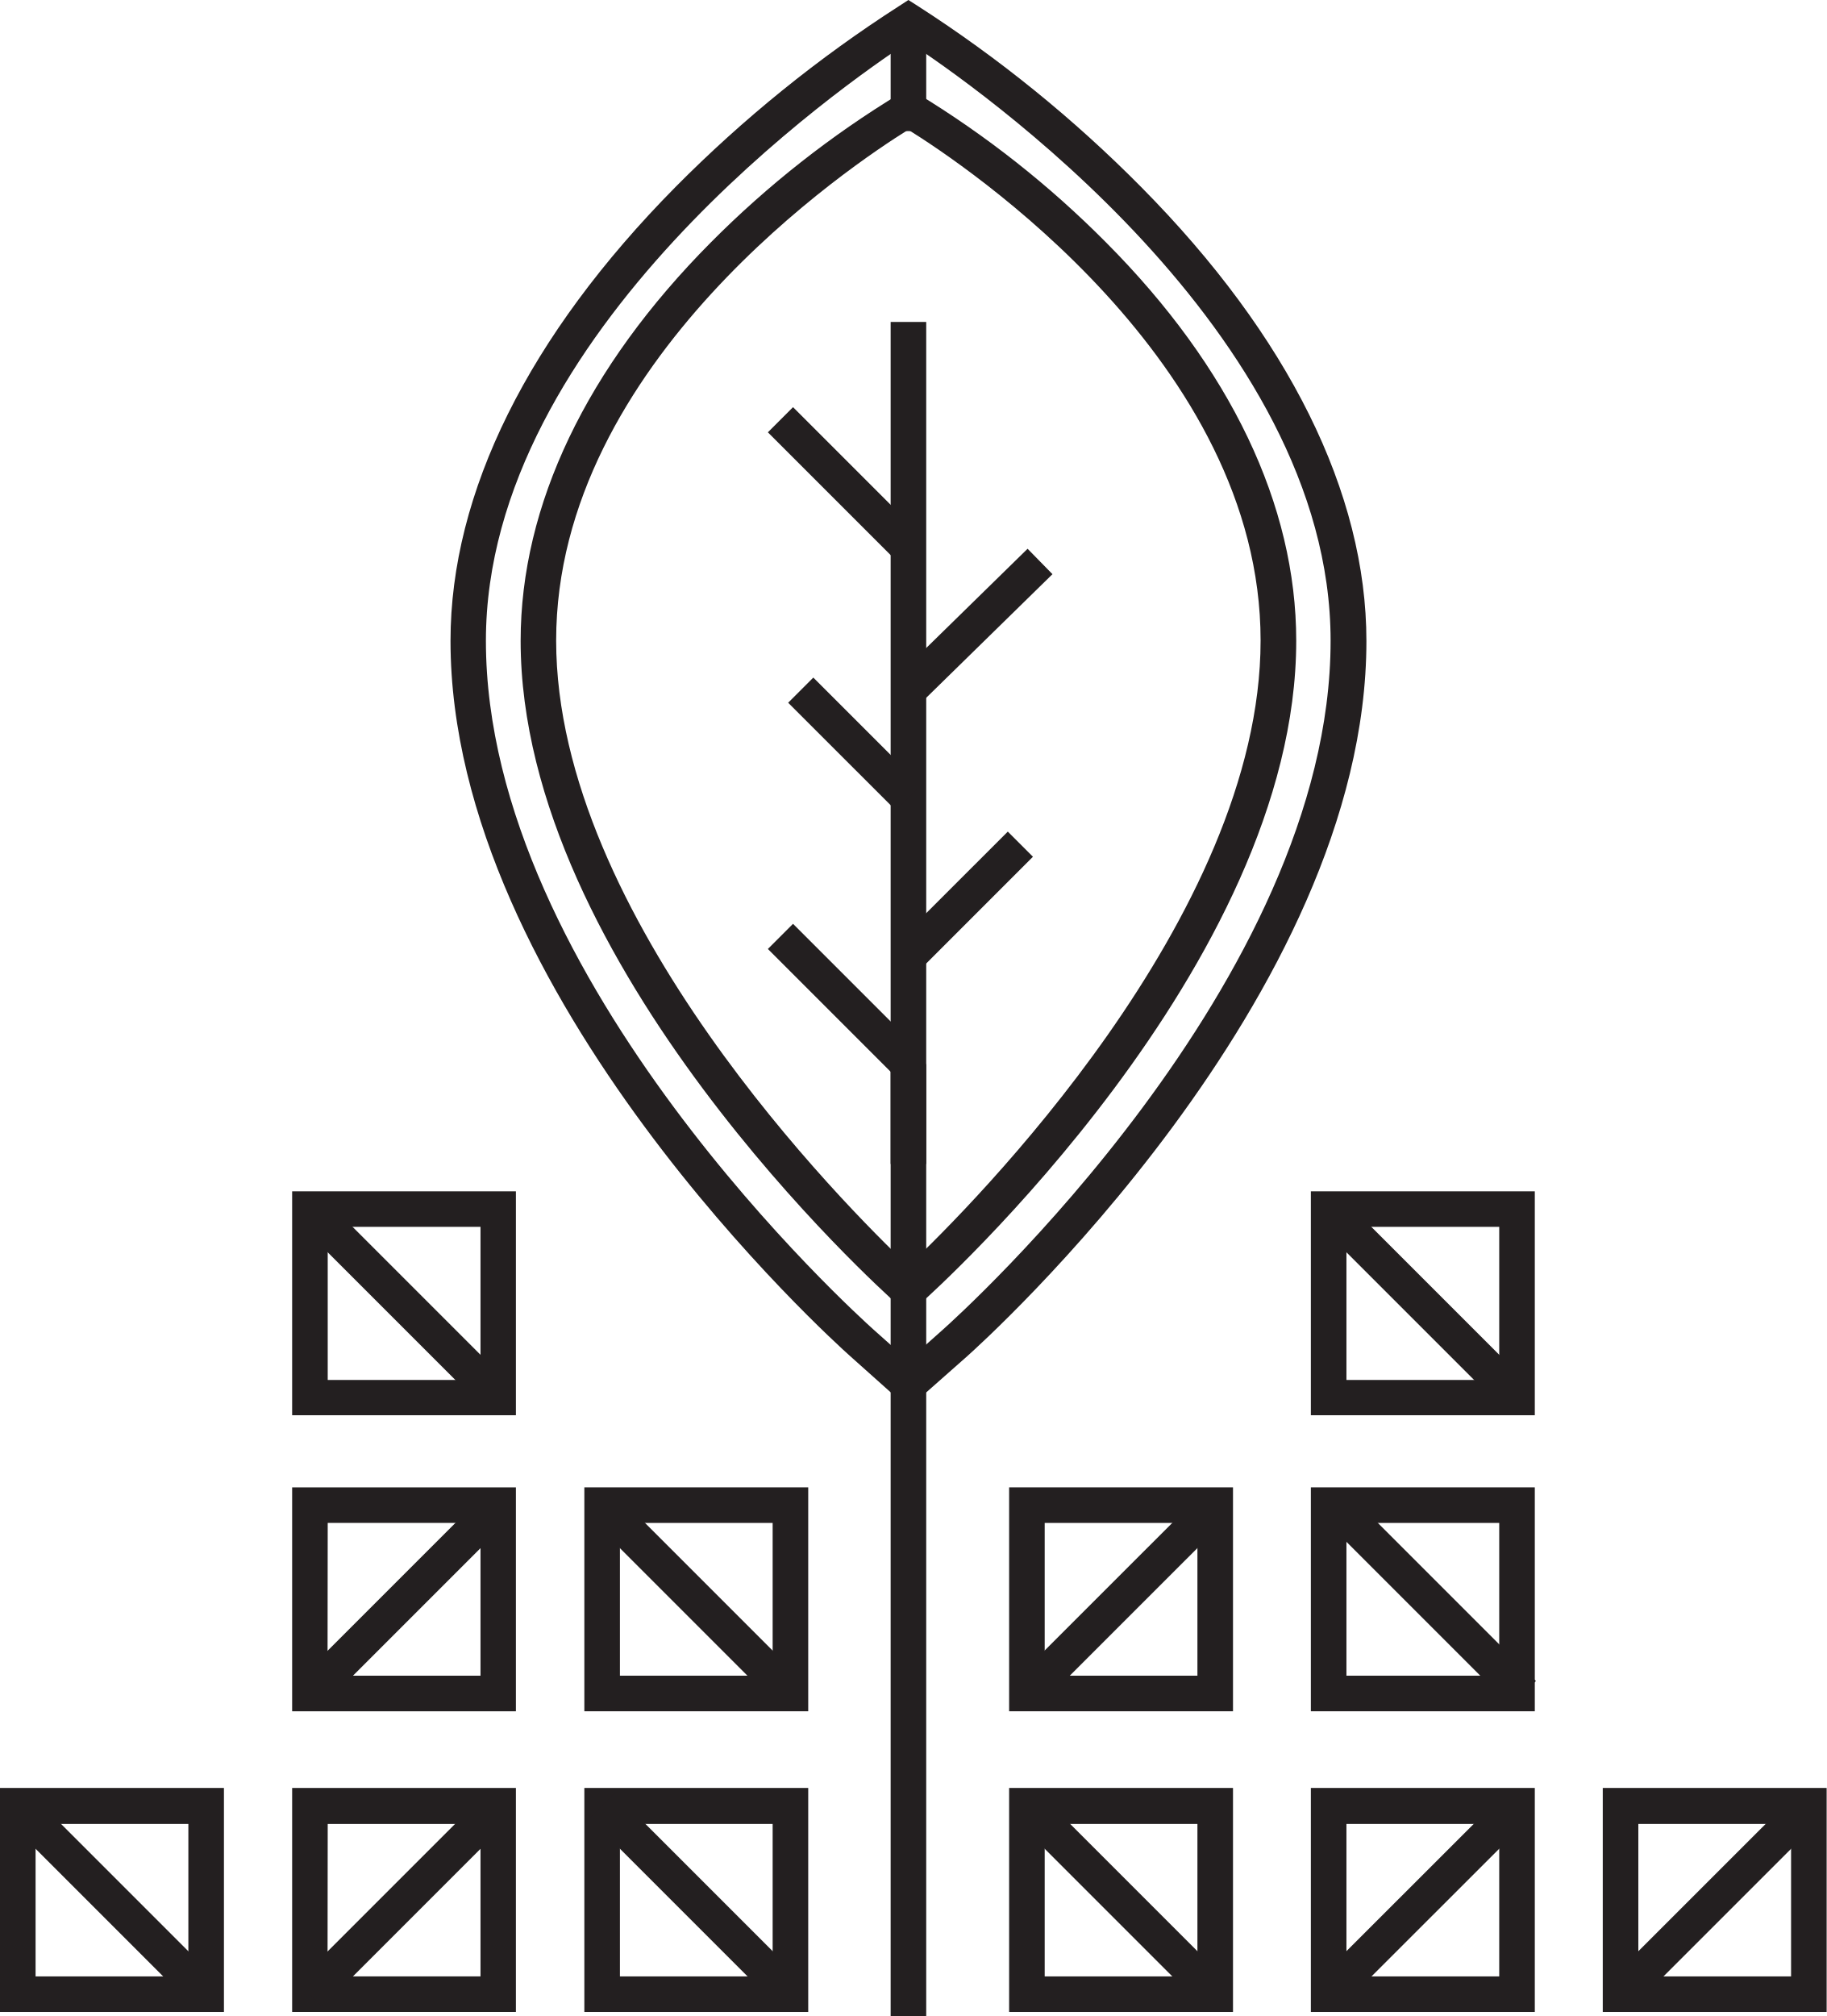
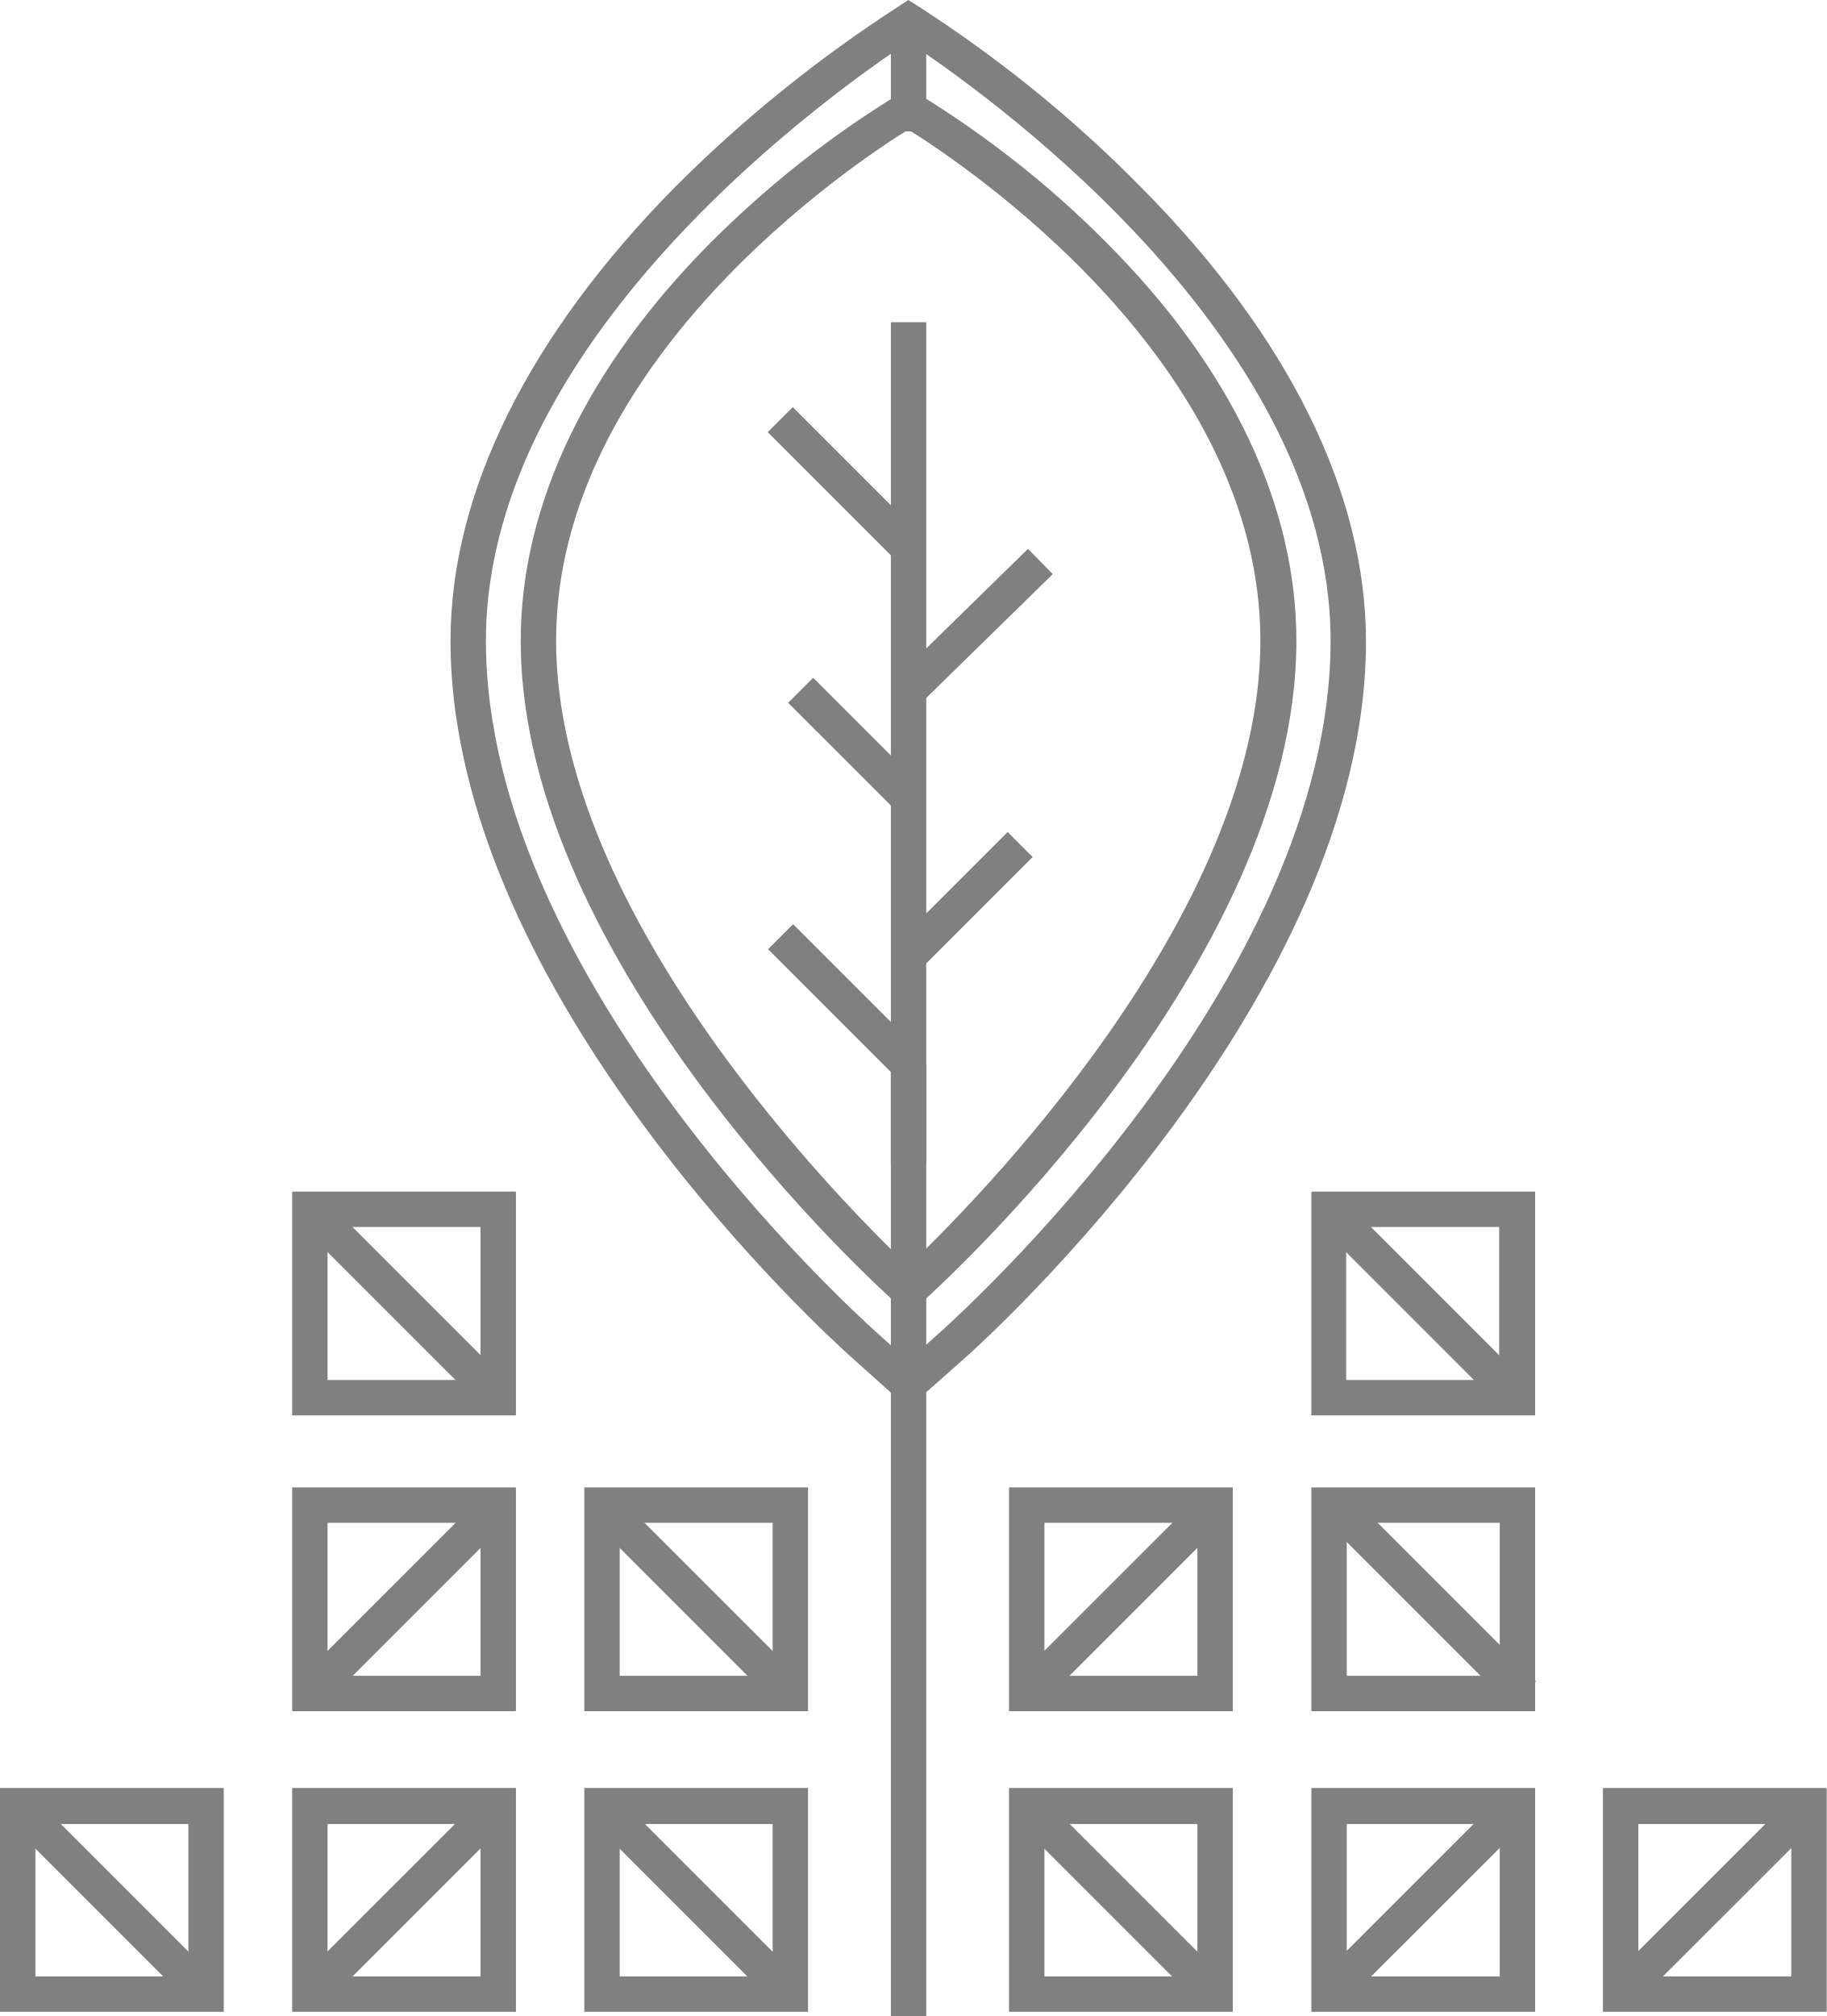
- <svg xmlns="http://www.w3.org/2000/svg" viewBox="0 0 304.5 336.01">
-   <defs>
-     <style>.cls-1{fill:#231f20;}</style>
-   </defs>
-   <g id="Layer_2" data-name="Layer 2">
-     <g id="Layer_1-2" data-name="Layer 1">
-       <path class="cls-1" d="M151.43,234.7,141.69,226C139,223.6,75.1,166,75.1,106.8c0-24.7,13-50.86,37.54-75.67A219.33,219.33,0,0,1,149.89,1L151.43,0,153,1a219,219,0,0,1,37.24,30.18c24.56,24.81,37.54,51,37.54,75.67,0,59.29-63.87,116.8-66.58,119.22Zm0-227.7C141,13.85,81,55.35,81,106.8c0,56.61,62,112.44,64.6,114.79l5.8,5.17,5.8-5.17c2.64-2.35,64.61-58.13,64.61-114.79C221.83,55.31,161.91,13.85,151.43,7Z" />
-       <path class="cls-1" d="M151.43,219l-2-1.75C146.9,215,86.79,160.85,86.79,106.8c0-22.61,11-45.57,31.71-66.4A165.09,165.09,0,0,1,150,15.61l1.47-.84,1.48.84A165.09,165.09,0,0,1,184.37,40.4c20.75,20.83,31.71,43.79,31.71,66.4,0,54.05-60.11,108.21-62.67,110.49Zm0-197.39c-9.24,5.74-58.72,38.7-58.72,85.15,0,46.05,48.27,94.33,58.71,104.23,10.45-9.9,58.72-58.18,58.72-104.23C210.15,60.3,160.68,27.39,151.44,21.65Z" />
-       <rect class="cls-1" x="148.47" y="177.35" width="5.93" height="158.66" />
-       <rect class="cls-1" x="148.47" y="53.66" width="5.93" height="140.34" />
-       <rect class="cls-1" x="147.54" y="147.08" width="26.42" height="5.93" transform="translate(-59.01 157.61) rotate(-45)" />
-       <rect class="cls-1" x="137.8" y="151.64" width="5.93" height="30.16" transform="translate(-76.66 148.38) rotate(-45)" />
-       <rect class="cls-1" x="147.05" y="101.35" width="30.7" height="5.93" transform="translate(-26.62 143.38) rotate(-44.39)" />
-       <rect class="cls-1" x="139.5" y="111.31" width="5.93" height="25.42" transform="translate(-45.96 137.09) rotate(-45.01)" />
-       <rect class="cls-1" x="137.8" y="65.54" width="5.93" height="30.16" transform="translate(-15.78 123.15) rotate(-45)" />
-       <path class="cls-1" d="M86,335.34H48.7V298H86Zm-31.4-5.93H80.1V304H54.63Z" />
-       <rect class="cls-1" x="45.17" y="313.72" width="44.4" height="5.93" transform="translate(-204.2 140.39) rotate(-45)" />
-       <path class="cls-1" d="M255.85,335.34H218.52V298h37.33Zm-31.4-5.93h25.47V304H224.45Z" />
-       <rect class="cls-1" x="214.96" y="313.71" width="44.4" height="5.93" transform="translate(-154.45 260.34) rotate(-44.98)" />
-       <path class="cls-1" d="M304.5,335.34H267.18V298H304.5v37.32Zm-31.39-5.93h25.46V304H273.11Z" />
-       <rect class="cls-1" x="263.63" y="313.72" width="44.39" height="5.93" transform="translate(-140.21 294.8) rotate(-44.99)" />
-       <path class="cls-1" d="M86,285.22H48.7V247.9H86Zm-31.4-5.93H80.1V253.83H54.63Z" />
-       <rect class="cls-1" x="45.17" y="263.6" width="44.4" height="5.93" transform="translate(-168.75 125.71) rotate(-45)" />
-       <path class="cls-1" d="M205.54,285.22H168.22V247.9h37.32Zm-31.39-5.93h25.46V253.83H174.15Z" />
-       <rect class="cls-1" x="164.67" y="263.59" width="44.4" height="5.93" transform="translate(-133.74 210.16) rotate(-44.99)" />
-       <path class="cls-1" d="M134.73,285.22H97.41V247.9h37.32Zm-31.39-5.93H128.8V253.83H103.34Z" />
-       <rect class="cls-1" x="113.1" y="244.39" width="5.93" height="44.4" transform="translate(-154.51 160.13) rotate(-45)" />
-       <path class="cls-1" d="M86,235.88H48.7V198.56H86ZM54.63,230H80.1V204.48H54.63Z" />
-       <rect class="cls-1" x="64.4" y="195.04" width="5.93" height="44.4" transform="translate(-133.89 111.28) rotate(-45)" />
-       <path class="cls-1" d="M255.85,285.22H218.52V247.9h37.33Zm-31.4-5.93h25.47V253.83H224.45Z" />
-       <rect class="cls-1" x="235.27" y="244.4" width="5.93" height="44.4" transform="translate(-118.73 246.52) rotate(-45)" />
-       <path class="cls-1" d="M205.54,335.34H168.22V298h37.32Zm-31.39-5.93h25.46V304H174.15Z" />
-       <rect class="cls-1" x="183.92" y="294.52" width="5.93" height="44.4" transform="translate(-169.21 224.88) rotate(-45)" />
-       <path class="cls-1" d="M255.85,235.88H218.52V198.56h37.33ZM224.45,230h25.47V204.48H224.45Z" />
-       <rect class="cls-1" x="234.23" y="195.05" width="5.93" height="44.4" transform="translate(-84.15 231.37) rotate(-45)" />
-       <path class="cls-1" d="M134.73,335.34H97.41V298h37.32Zm-31.39-5.93H128.8V304H103.34Z" />
-       <rect class="cls-1" x="113.13" y="294.49" width="5.93" height="44.4" transform="translate(-189.93 174.85) rotate(-45)" />
-       <path class="cls-1" d="M37.33,335.34H0V298H37.33Zm-31.4-5.93H31.4V304H5.93Z" />
-       <rect class="cls-1" x="15.7" y="294.48" width="5.93" height="44.4" transform="translate(-218.46 105.95) rotate(-45)" />
-       <rect class="cls-1" x="148.47" y="3.47" width="5.93" height="18.38" />
+ <svg xmlns="http://www.w3.org/2000/svg" version="1.1" id="Layer_1" x="0px" y="0px" viewBox="0 0 304.5 336" style="enable-background:new 0 0 304.5 336;" xml:space="preserve">
+   <style type="text/css">
+ 	.st0{fill:#808080;}
+ </style>
+   <g id="Layer_2_1_">
+     <g id="Layer_1-2">
+       <path class="st0" d="M151.4,234.7l-9.7-8.7c-2.7-2.4-66.6-60-66.6-119.2c0-24.7,13-50.9,37.5-75.7C123.9,19.8,136.4,9.7,149.9,1    l1.5-1l1.6,1c13.5,8.7,26,18.8,37.2,30.2c24.6,24.8,37.5,51,37.5,75.7c0,59.3-63.9,116.8-66.6,119.2L151.4,234.7z M151.4,7    C141,13.9,81,55.3,81,106.8c0,56.6,62,112.4,64.6,114.8l5.8,5.2l5.8-5.2c2.6-2.4,64.6-58.1,64.6-114.8    C221.8,55.3,161.9,13.9,151.4,7z" />
+       <path class="st0" d="M151.4,219l-2-1.8c-2.5-2.2-62.6-56.4-62.6-110.4c0-22.6,11-45.6,31.7-66.4c9.5-9.5,20-17.8,31.5-24.8    l1.5-0.8l1.5,0.8c11.4,7,22,15.3,31.4,24.8c20.8,20.8,31.7,43.8,31.7,66.4c0,54.1-60.1,108.2-62.7,110.5L151.4,219z M151.4,21.6    c-9.2,5.7-58.7,38.7-58.7,85.2c0,46,48.3,94.3,58.7,104.2c10.4-9.9,58.7-58.2,58.7-104.2C210.1,60.3,160.7,27.4,151.4,21.6    L151.4,21.6z" />
+       <rect x="148.5" y="177.4" class="st0" width="5.9" height="158.7" />
+       <rect x="148.5" y="53.7" class="st0" width="5.9" height="140.3" />
+       <rect x="147.5" y="147.1" transform="matrix(0.7071 -0.7071 0.7071 0.7071 -59.0105 157.6169)" class="st0" width="26.4" height="5.9" />
+       <rect x="137.8" y="151.7" transform="matrix(0.7071 -0.7071 0.7071 0.7071 -76.669 148.3706)" class="st0" width="5.9" height="30.2" />
+       <rect x="147.1" y="101.4" transform="matrix(0.7146 -0.6995 0.6995 0.7146 -26.6238 143.3797)" class="st0" width="30.7" height="5.9" />
+       <rect x="139.5" y="111.3" transform="matrix(0.707 -0.7072 0.7072 0.707 -45.9604 137.0982)" class="st0" width="5.9" height="25.4" />
+       <rect x="137.8" y="65.5" transform="matrix(0.7071 -0.7071 0.7071 0.7071 -15.7792 123.1477)" class="st0" width="5.9" height="30.2" />
+       <path class="st0" d="M86,335.3H48.7V298H86V335.3z M54.6,329.4h25.5V304H54.6L54.6,329.4z" />
+       <rect x="45.2" y="313.7" transform="matrix(0.7071 -0.7071 0.7071 0.7071 -204.1966 140.3904)" class="st0" width="44.4" height="5.9" />
+       <path class="st0" d="M255.9,335.3h-37.3V298h37.3V335.3z M224.5,329.4h25.5V304h-25.5L224.5,329.4z" />
+       <rect x="215" y="313.7" transform="matrix(0.7074 -0.7069 0.7069 0.7074 -154.4628 260.3142)" class="st0" width="44.4" height="5.9" />
+       <path class="st0" d="M304.5,335.3h-37.3V298h37.3V335.3L304.5,335.3z M273.1,329.4h25.5V304h-25.5V329.4z" />
+       <rect x="263.6" y="313.7" transform="matrix(0.7072 -0.707 0.707 0.7072 -140.2176 294.7925)" class="st0" width="44.4" height="5.9" />
+       <path class="st0" d="M86,285.2H48.7v-37.3H86V285.2z M54.6,279.3h25.5v-25.5H54.6L54.6,279.3z" />
+       <rect x="45.2" y="263.6" transform="matrix(0.7071 -0.7071 0.7071 0.7071 -168.7534 125.7175)" class="st0" width="44.4" height="5.9" />
+       <path class="st0" d="M205.5,285.2h-37.3v-37.3h37.3L205.5,285.2z M174.1,279.3h25.5v-25.5h-25.5V279.3z" />
+       <rect x="164.7" y="263.6" transform="matrix(0.7072 -0.707 0.707 0.7072 -133.7448 210.1553)" class="st0" width="44.4" height="5.9" />
+       <path class="st0" d="M134.7,285.2H97.4v-37.3h37.3L134.7,285.2z M103.3,279.3h25.5v-25.5h-25.5V279.3z" />
+       <rect x="113.1" y="244.4" transform="matrix(0.7071 -0.7071 0.7071 0.7071 -154.496 160.1482)" class="st0" width="5.9" height="44.4" />
+       <path class="st0" d="M86,235.9H48.7v-37.3H86V235.9z M54.6,230h25.5v-25.5H54.6V230z" />
+       <rect x="64.4" y="195.1" transform="matrix(0.7071 -0.7071 0.7071 0.7071 -133.8962 111.2613)" class="st0" width="5.9" height="44.4" />
+       <path class="st0" d="M255.9,285.2h-37.3v-37.3h37.3V285.2z M224.5,279.3h25.5v-25.5h-25.5L224.5,279.3z" />
+       <rect x="235.3" y="244.4" transform="matrix(0.7071 -0.7071 0.7071 0.7071 -118.7189 246.5413)" class="st0" width="5.9" height="44.4" />
+       <path class="st0" d="M205.5,335.3h-37.3V298h37.3L205.5,335.3z M174.1,329.4h25.5V304h-25.5V329.4z" />
+       <rect x="183.9" y="294.5" transform="matrix(0.7071 -0.7071 0.7071 0.7071 -169.1921 224.9085)" class="st0" width="5.9" height="44.4" />
+       <path class="st0" d="M255.9,235.9h-37.3v-37.3h37.3V235.9z M224.4,230h25.5v-25.5h-25.5V230z" />
+       <rect x="234.2" y="195.1" transform="matrix(0.7071 -0.7071 0.7071 0.7071 -84.1591 231.3554)" class="st0" width="5.9" height="44.4" />
+       <path class="st0" d="M134.7,335.3H97.4V298h37.3L134.7,335.3z M103.3,329.4h25.5V304h-25.5V329.4z" />
+       <rect x="113.1" y="294.5" transform="matrix(0.7071 -0.7071 0.7071 0.7071 -189.9316 174.8487)" class="st0" width="5.9" height="44.4" />
+       <path class="st0" d="M37.3,335.3H0V298h37.3V335.3z M5.9,329.4h25.5V304H5.9L5.9,329.4z" />
+       <rect x="15.7" y="294.5" transform="matrix(0.7071 -0.7071 0.7071 0.7071 -218.4587 105.9509)" class="st0" width="5.9" height="44.4" />
+       <rect x="148.5" y="3.5" class="st0" width="5.9" height="18.4" />
    </g>
  </g>
</svg>
